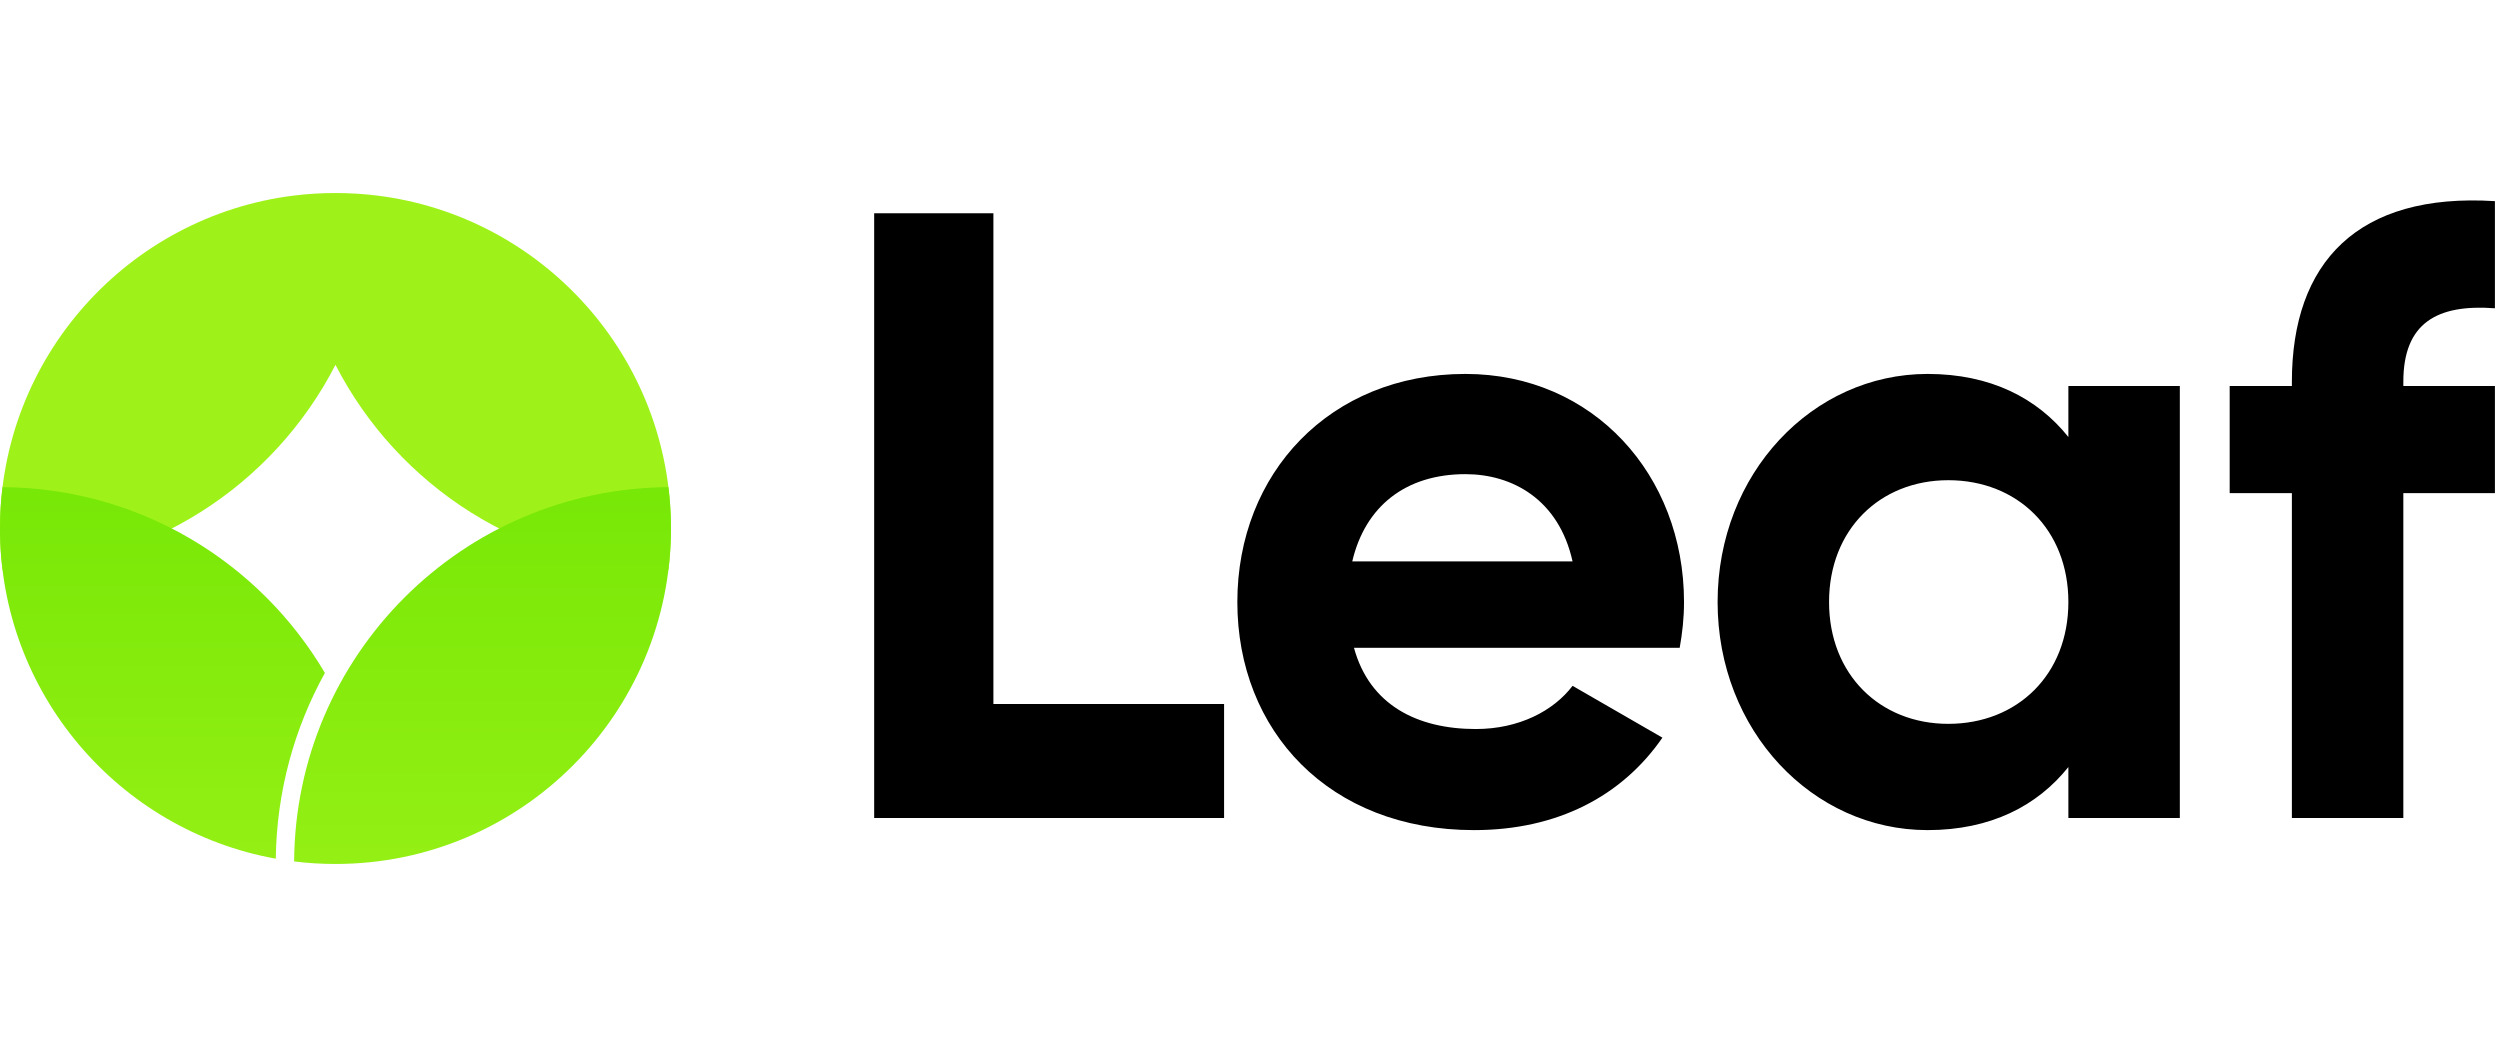
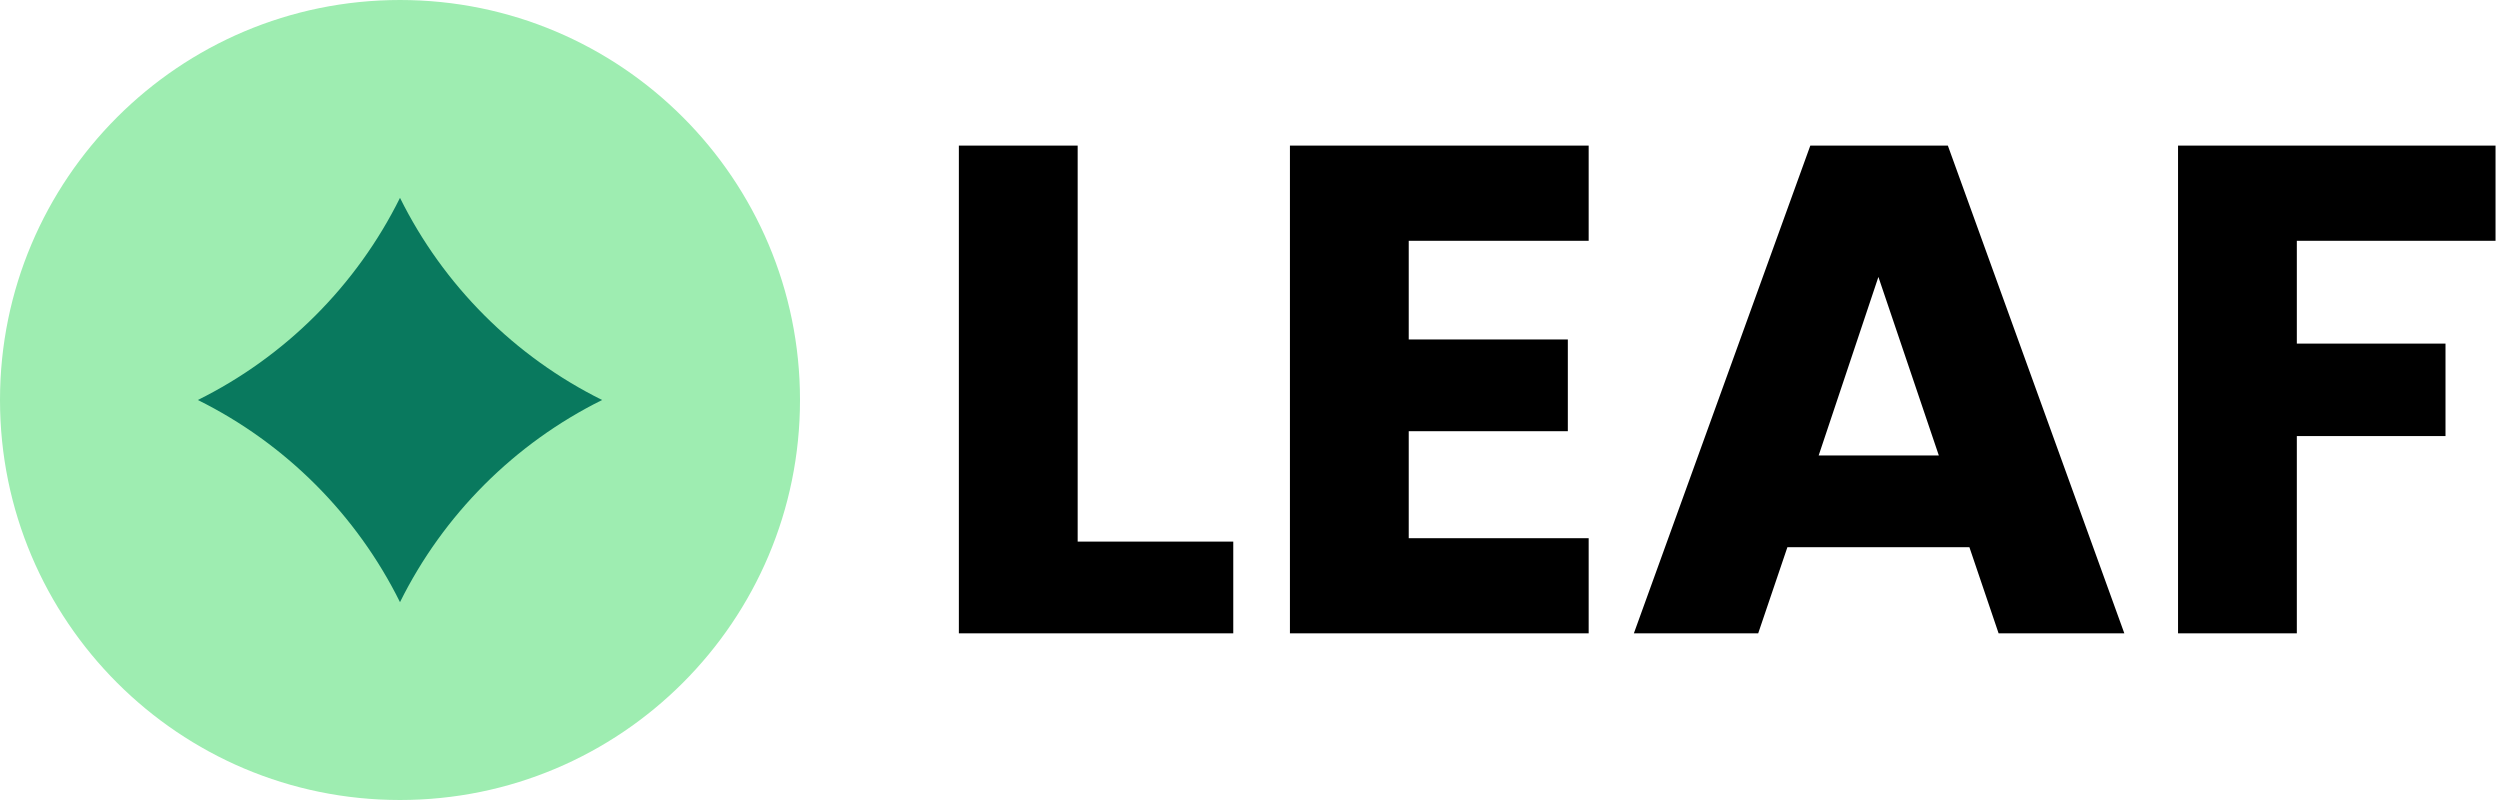
- <svg xmlns="http://www.w3.org/2000/svg" width="272" height="114" viewBox="0 0 272 114" fill="none">
-   <path d="M108.082 76.592V23.2H95.11V89H133.18V76.592H108.082ZM147.313 70.482H182.751C183.033 68.884 183.221 67.286 183.221 65.5C183.221 51.682 173.351 40.684 159.439 40.684C144.681 40.684 134.623 51.494 134.623 65.5C134.623 79.506 144.587 90.316 160.379 90.316C169.403 90.316 176.453 86.65 180.871 80.258L171.095 74.618C169.027 77.344 165.267 79.318 160.567 79.318C154.175 79.318 149.005 76.686 147.313 70.482ZM147.125 61.082C148.535 55.066 152.953 51.588 159.439 51.588C164.515 51.588 169.591 54.314 171.095 61.082H147.125ZM225.039 42V47.546C221.655 43.316 216.579 40.684 209.717 40.684C197.215 40.684 186.875 51.494 186.875 65.5C186.875 79.506 197.215 90.316 209.717 90.316C216.579 90.316 221.655 87.684 225.039 83.454V89H237.165V42H225.039ZM211.973 78.754C204.547 78.754 199.001 73.396 199.001 65.5C199.001 57.604 204.547 52.246 211.973 52.246C219.493 52.246 225.039 57.604 225.039 65.5C225.039 73.396 219.493 78.754 211.973 78.754ZM271.447 33.54V21.884C256.501 20.944 249.357 28.558 249.357 41.53V42H242.589V53.656H249.357V89H261.483V53.656H271.447V42H261.483V41.53C261.483 35.138 265.149 33.07 271.447 33.54Z" fill="currentColor" />
-   <path fill-rule="evenodd" clip-rule="evenodd" d="M36.5 39.694C29.742 52.862 16.069 61.895 0.275 61.999C0.093 60.525 0 59.023 0 57.5C0 38.865 13.965 23.491 32.001 21.274C33.475 21.093 34.977 21 36.5 21C38.023 21 39.525 21.093 40.999 21.274C40.999 21.274 40.999 21.274 40.999 21.274C59.035 23.492 73 38.865 73 57.5C73 59.023 72.907 60.525 72.725 61.999C56.931 61.895 43.258 52.862 36.5 39.694Z" fill="#9FF219" />
-   <path fill-rule="evenodd" clip-rule="evenodd" d="M35.348 73.215C32.027 79.218 30.1 86.1 30.004 93.424C12.945 90.359 0 75.441 0 57.5C0 55.977 0.093 54.475 0.275 53.001C15.218 53.099 28.263 61.191 35.348 73.215Z" fill="url(#leaf_linear_0)" />
-   <path fill-rule="evenodd" clip-rule="evenodd" d="M36.5 94C56.658 94 73 77.658 73 57.5C73 55.977 72.907 54.475 72.725 53.001C50.3 53.148 32.148 71.3 32.001 93.725C33.475 93.907 34.977 94 36.5 94Z" fill="url(#leaf_linear_1)" />
-   <defs>
-     <linearGradient id="leaf_linear_0" x1="17.674" y1="52.938" x2="17.674" y2="108.746" gradientUnits="userSpaceOnUse">
-       <stop stop-color="#77E807" />
-       <stop offset="1" stop-color="#9FF219" />
-     </linearGradient>
-     <linearGradient id="leaf_linear_1" x1="52.501" y1="52.938" x2="52.501" y2="109.541" gradientUnits="userSpaceOnUse">
-       <stop stop-color="#77E807" />
-       <stop offset="1" stop-color="#9FF219" />
-     </linearGradient>
-   </defs>
+ <svg xmlns="http://www.w3.org/2000/svg" width="75" height="24" viewBox="0 0 75 24" fill="none">
+   <path d="M32.33 16.249H36.998V19H28.766V4.369H32.33V16.249ZM42.262 7.224V10.184H47.035V12.935H42.262V16.145H47.66V19H38.698V4.369H47.66V7.224H42.262ZM59.082 16.416H53.622L52.746 19H49.016L54.309 4.369H58.436L63.73 19H59.958L59.082 16.416ZM58.165 13.664L56.352 8.308L54.56 13.664H58.165ZM74.866 4.369V7.224H68.905V10.309H73.365V13.081H68.905V19H65.341V4.369H74.866Z" fill="currentColor" />
+   <circle cx="12" cy="12" r="12" fill="#9EEDB1" />
+   <path fill-rule="evenodd" clip-rule="evenodd" d="M12 5.935C10.698 8.561 8.561 10.699 5.935 12C8.561 13.301 10.698 15.439 12 18.065C13.301 15.439 15.439 13.301 18.064 12C15.439 10.699 13.301 8.561 12 5.935Z" fill="#09795E" />
</svg>
